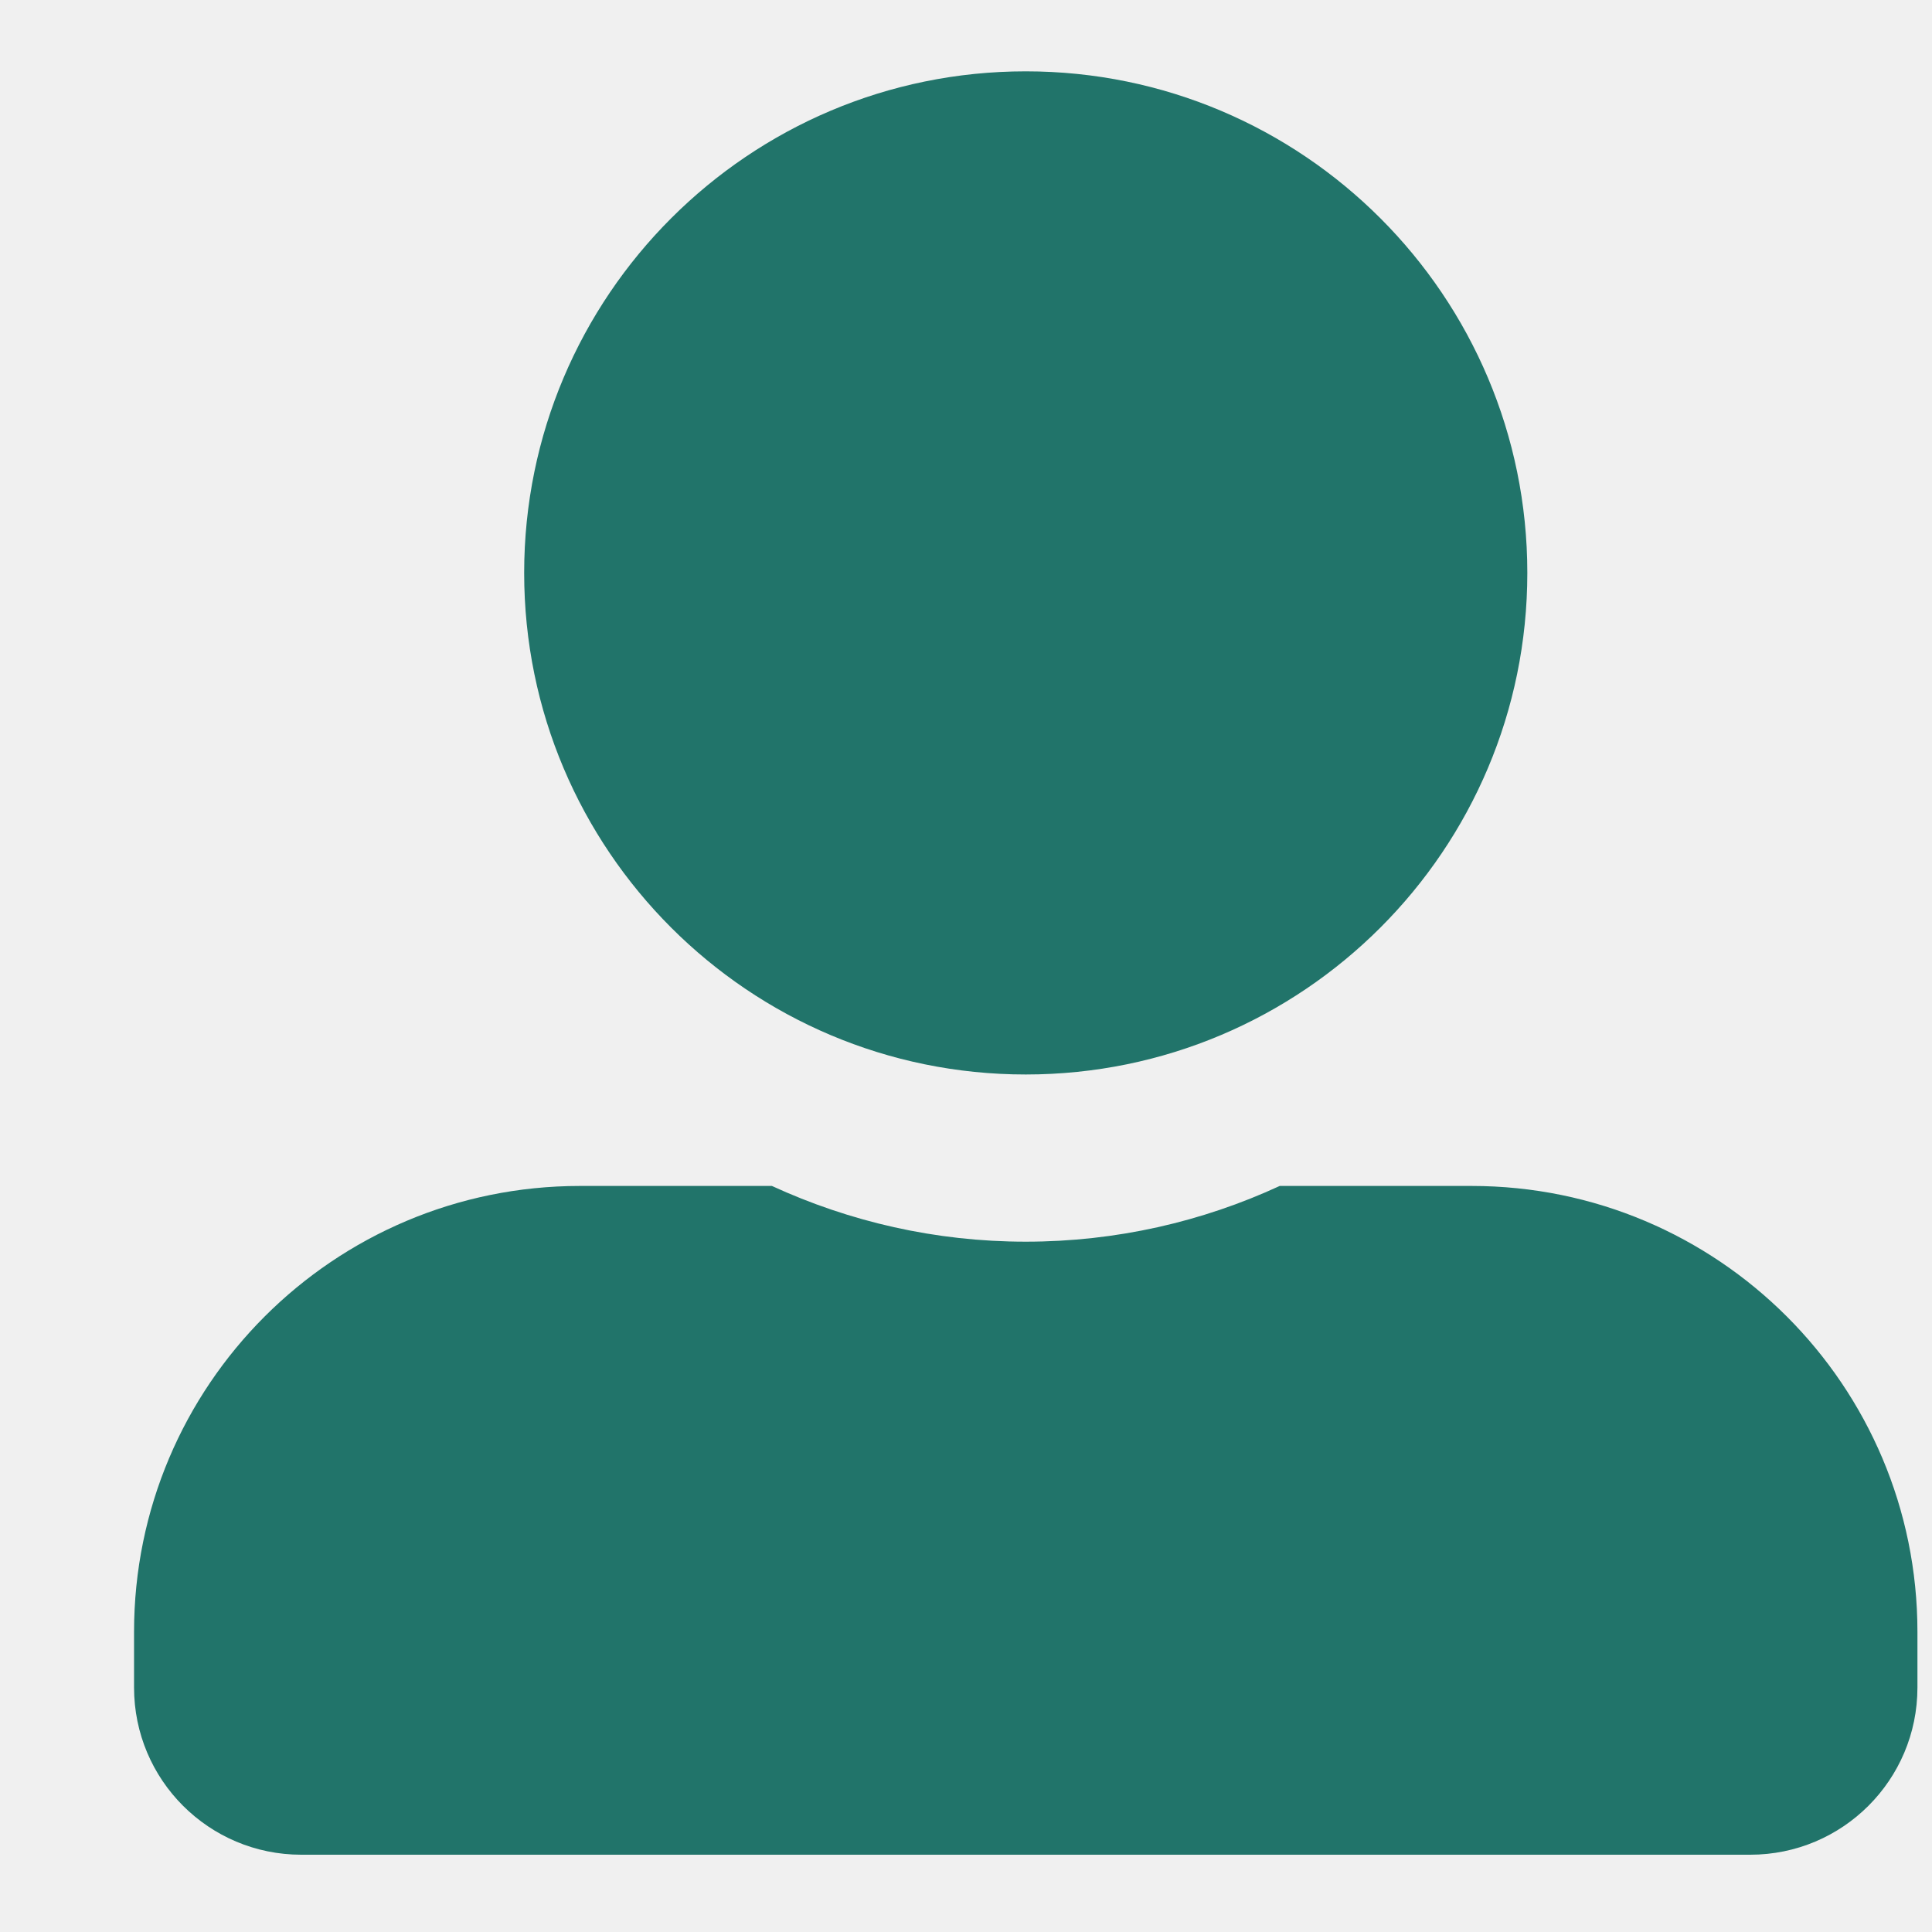
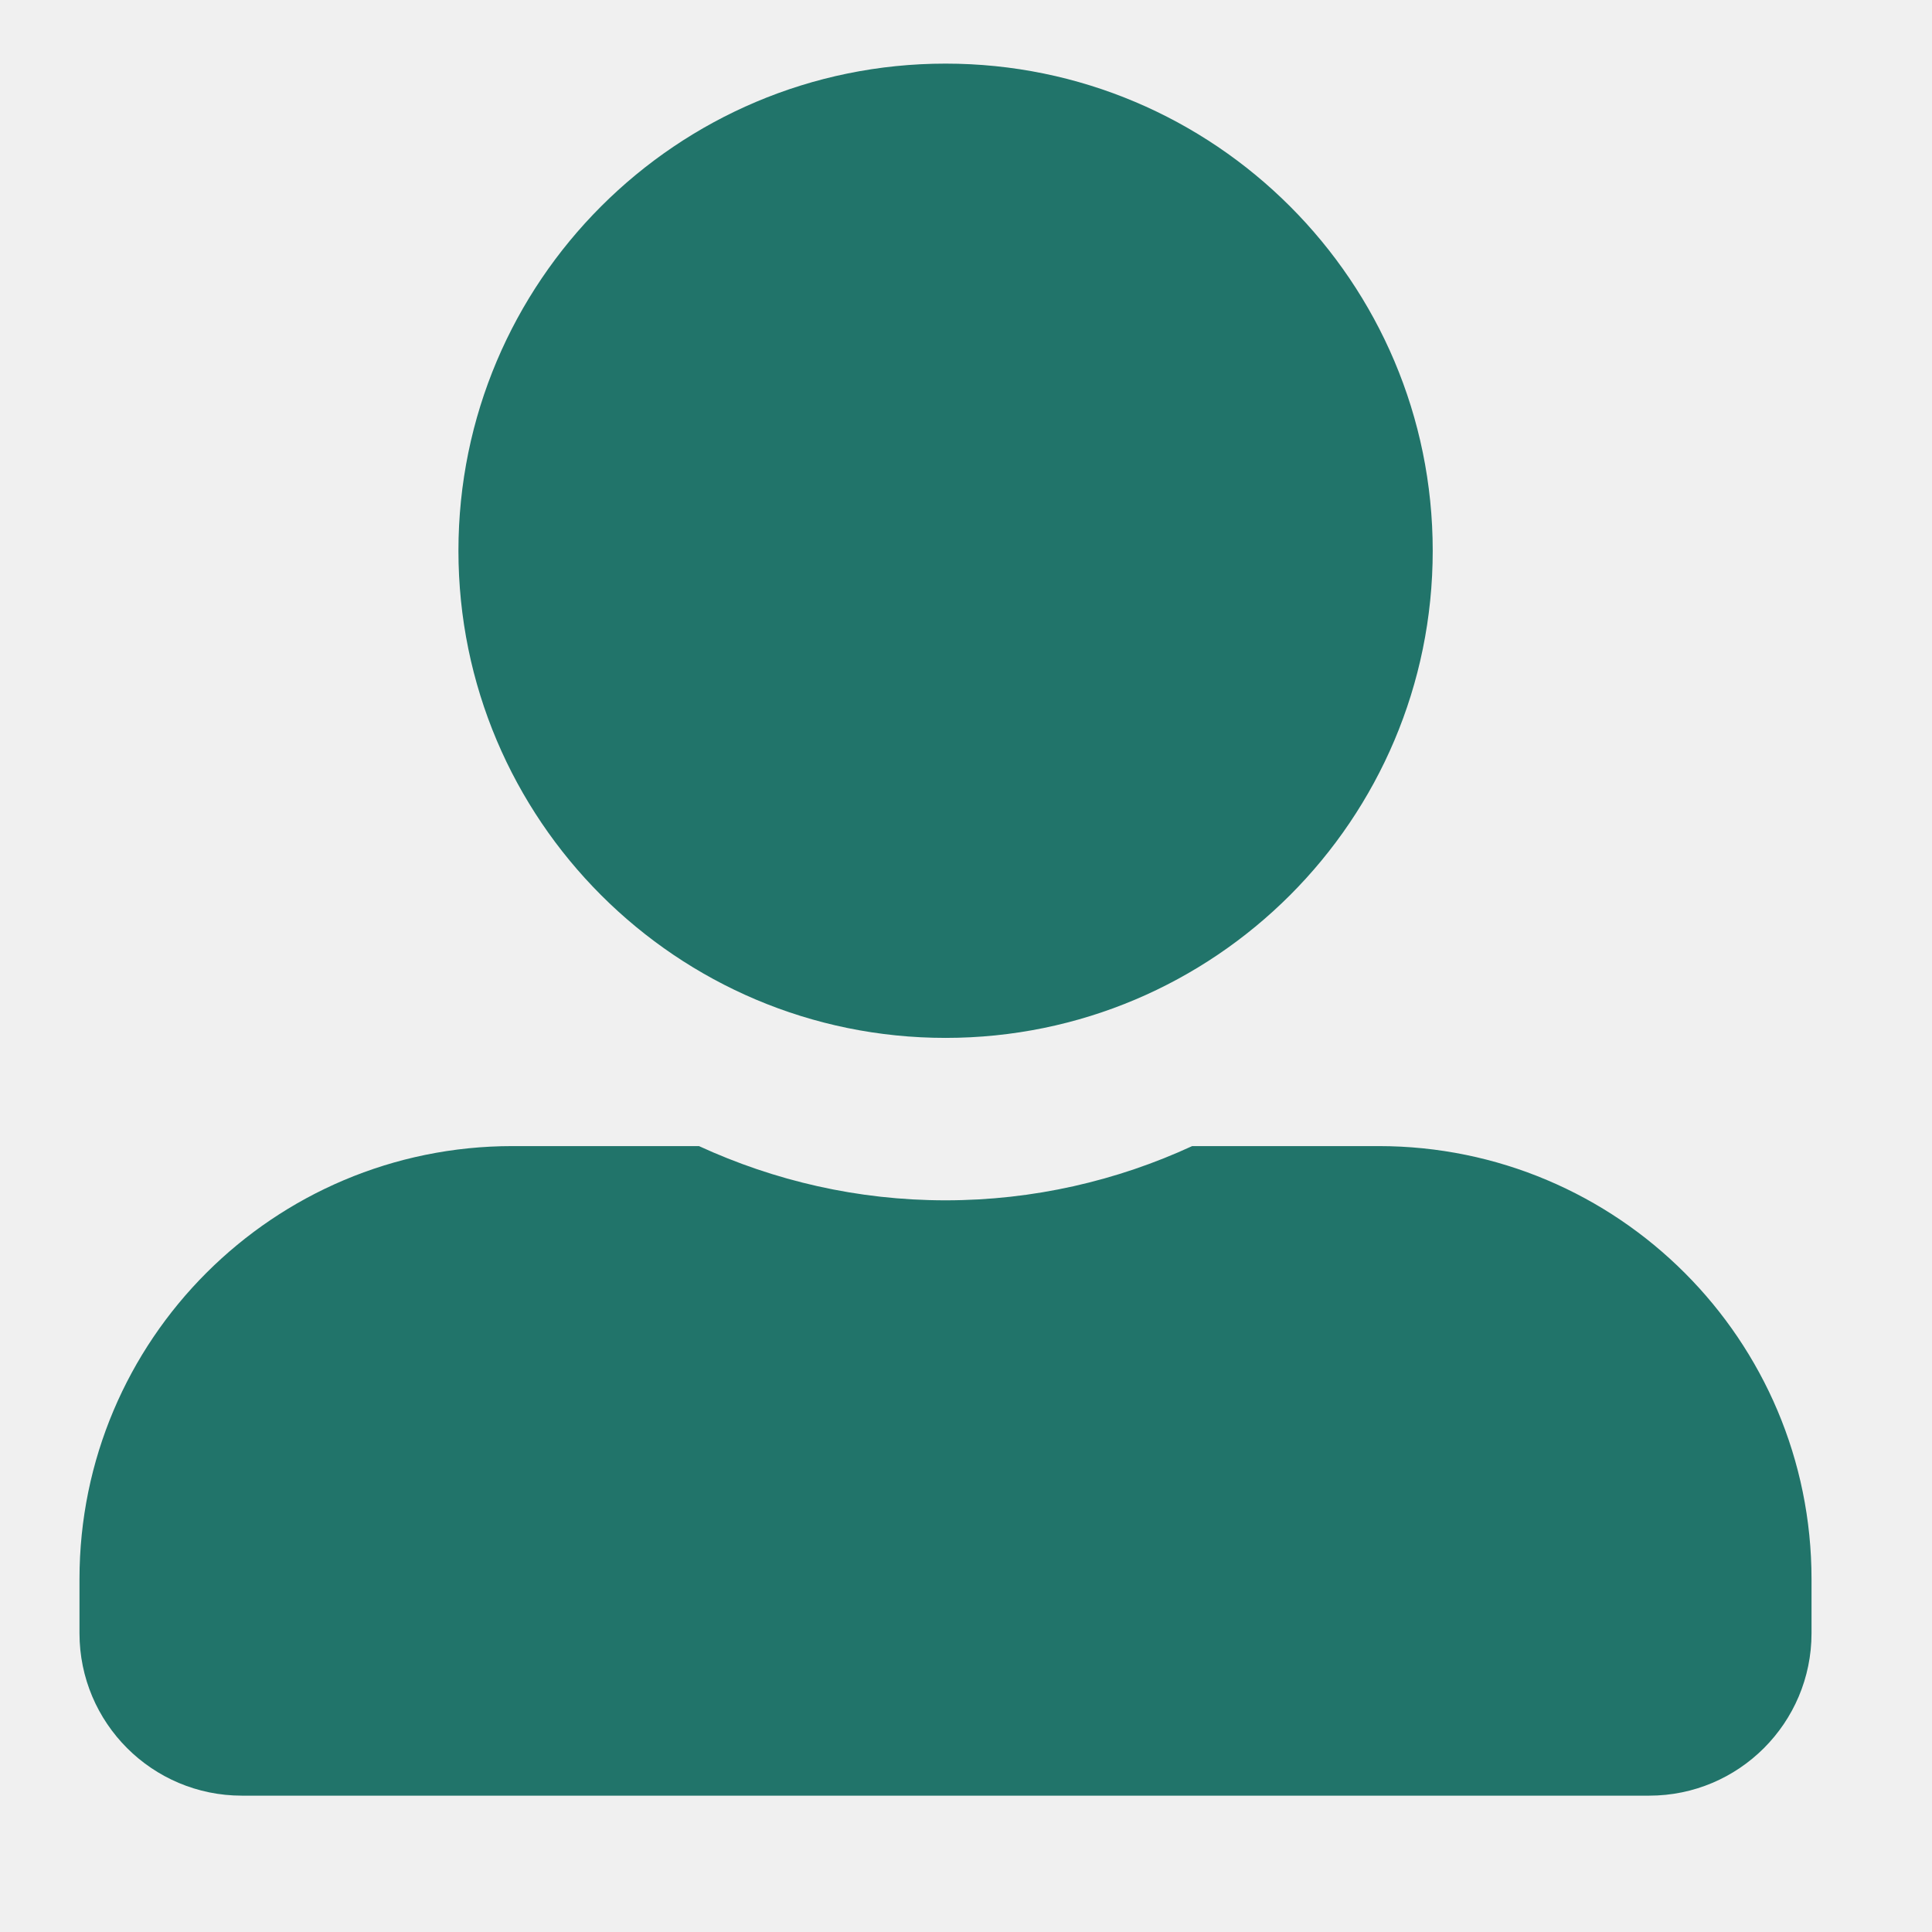
- <svg xmlns="http://www.w3.org/2000/svg" width="13" height="13" viewBox="0 0 13 13" fill="none">
-   <g clip-path="url(#clip0_469_21)">
-     <path d="M6.902 7.23C8.766 7.23 10.277 5.719 10.277 3.855C10.277 1.992 8.766 0.48 6.902 0.48C5.039 0.48 3.527 1.992 3.527 3.855C3.527 5.719 5.039 7.23 6.902 7.23ZM9.902 7.98H8.611C8.091 8.22 7.512 8.355 6.902 8.355C6.293 8.355 5.716 8.22 5.194 7.98H3.902C2.245 7.98 0.902 9.323 0.902 10.98V11.355C0.902 11.977 1.406 12.48 2.027 12.48H11.777C12.398 12.48 12.902 11.977 12.902 11.355V10.98C12.902 9.323 11.559 7.98 9.902 7.98Z" fill="#21746A" />
-   </g>
-   <defs>
-     <clipPath id="clip0_469_21">
-       <rect width="12" height="12" fill="white" transform="translate(0.902344 0.480469)" />
-     </clipPath>
-   </defs>
+ <svg xmlns="http://www.w3.org/2000/svg" width="14" height="14" viewBox="0 0 14 14" fill="none">
+   <path d="M6.852 7.521C8.801 7.521 10.382 5.94 10.382 3.991C10.382 2.042 8.801 0.461 6.852 0.461C4.903 0.461 3.322 2.042 3.322 3.991C3.322 5.94 4.903 7.521 6.852 7.521ZM9.99 8.305H8.639C8.095 8.556 7.489 8.698 6.852 8.698C6.214 8.698 5.611 8.556 5.065 8.305H3.714C1.981 8.305 0.576 9.71 0.576 11.443V11.835C0.576 12.485 1.103 13.012 1.753 13.012H11.951C12.6 13.012 13.127 12.485 13.127 11.835V11.443C13.127 9.71 11.723 8.305 9.99 8.305Z" fill="#21746A" />
</svg>
